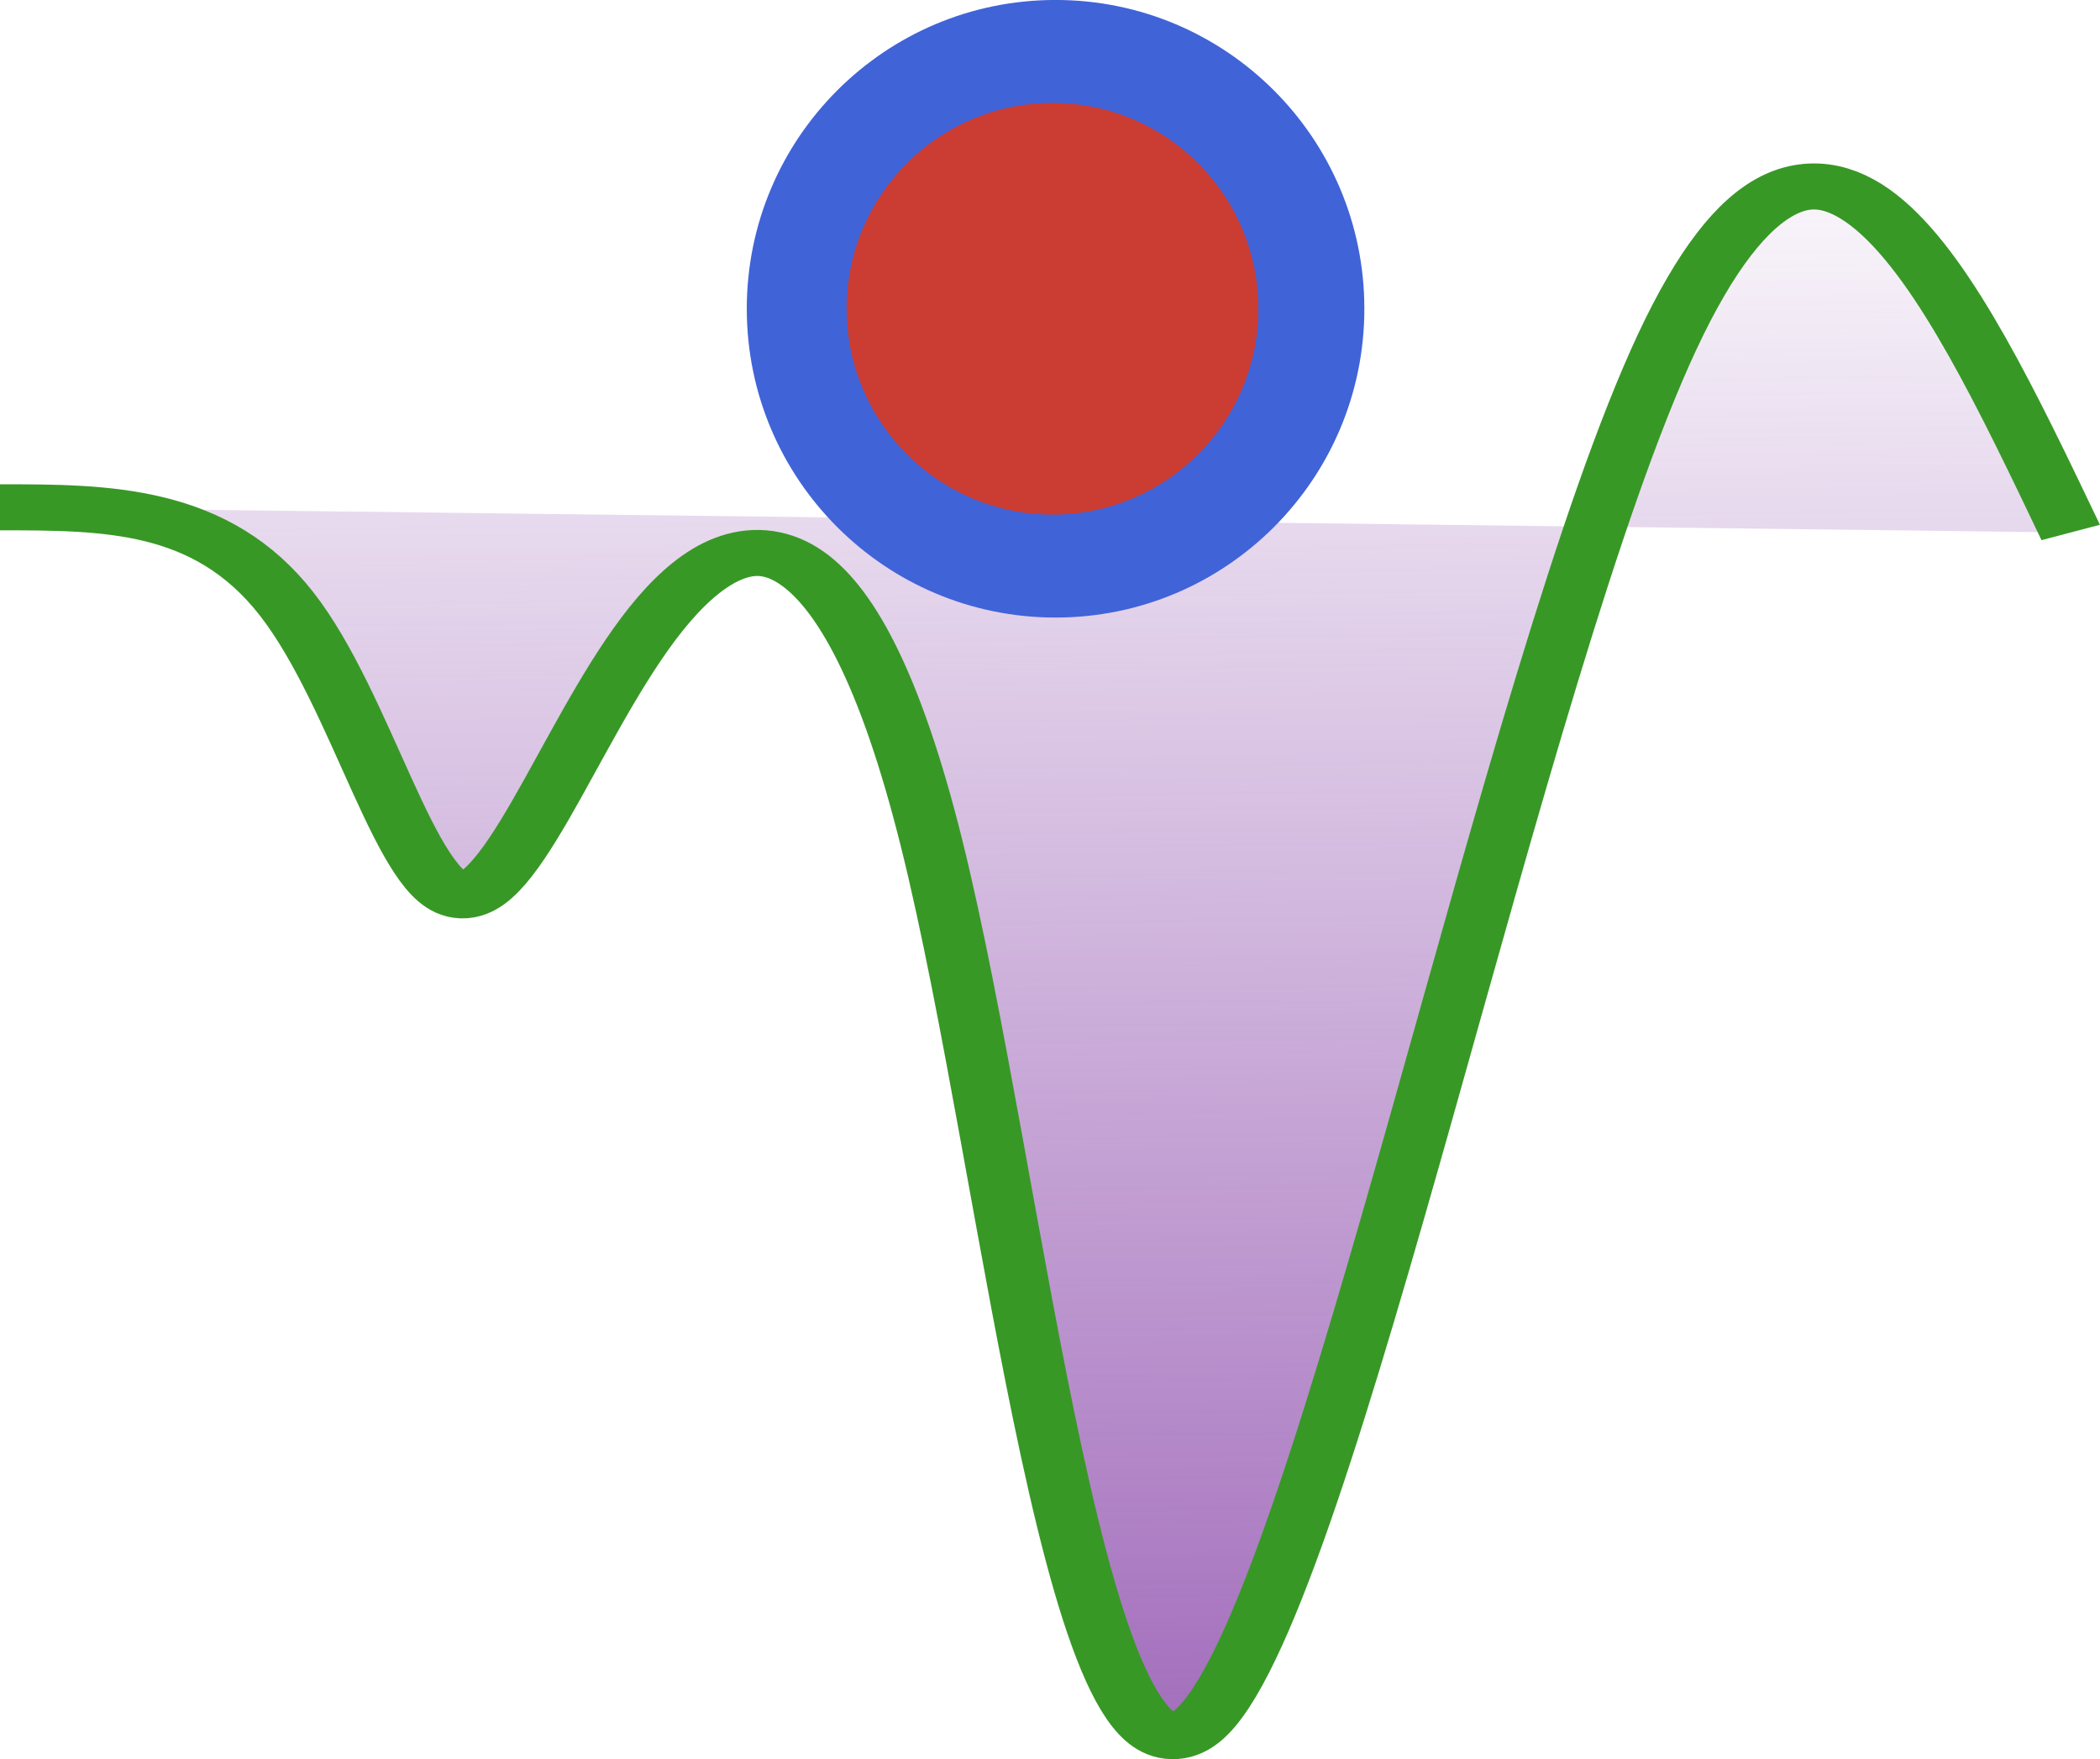
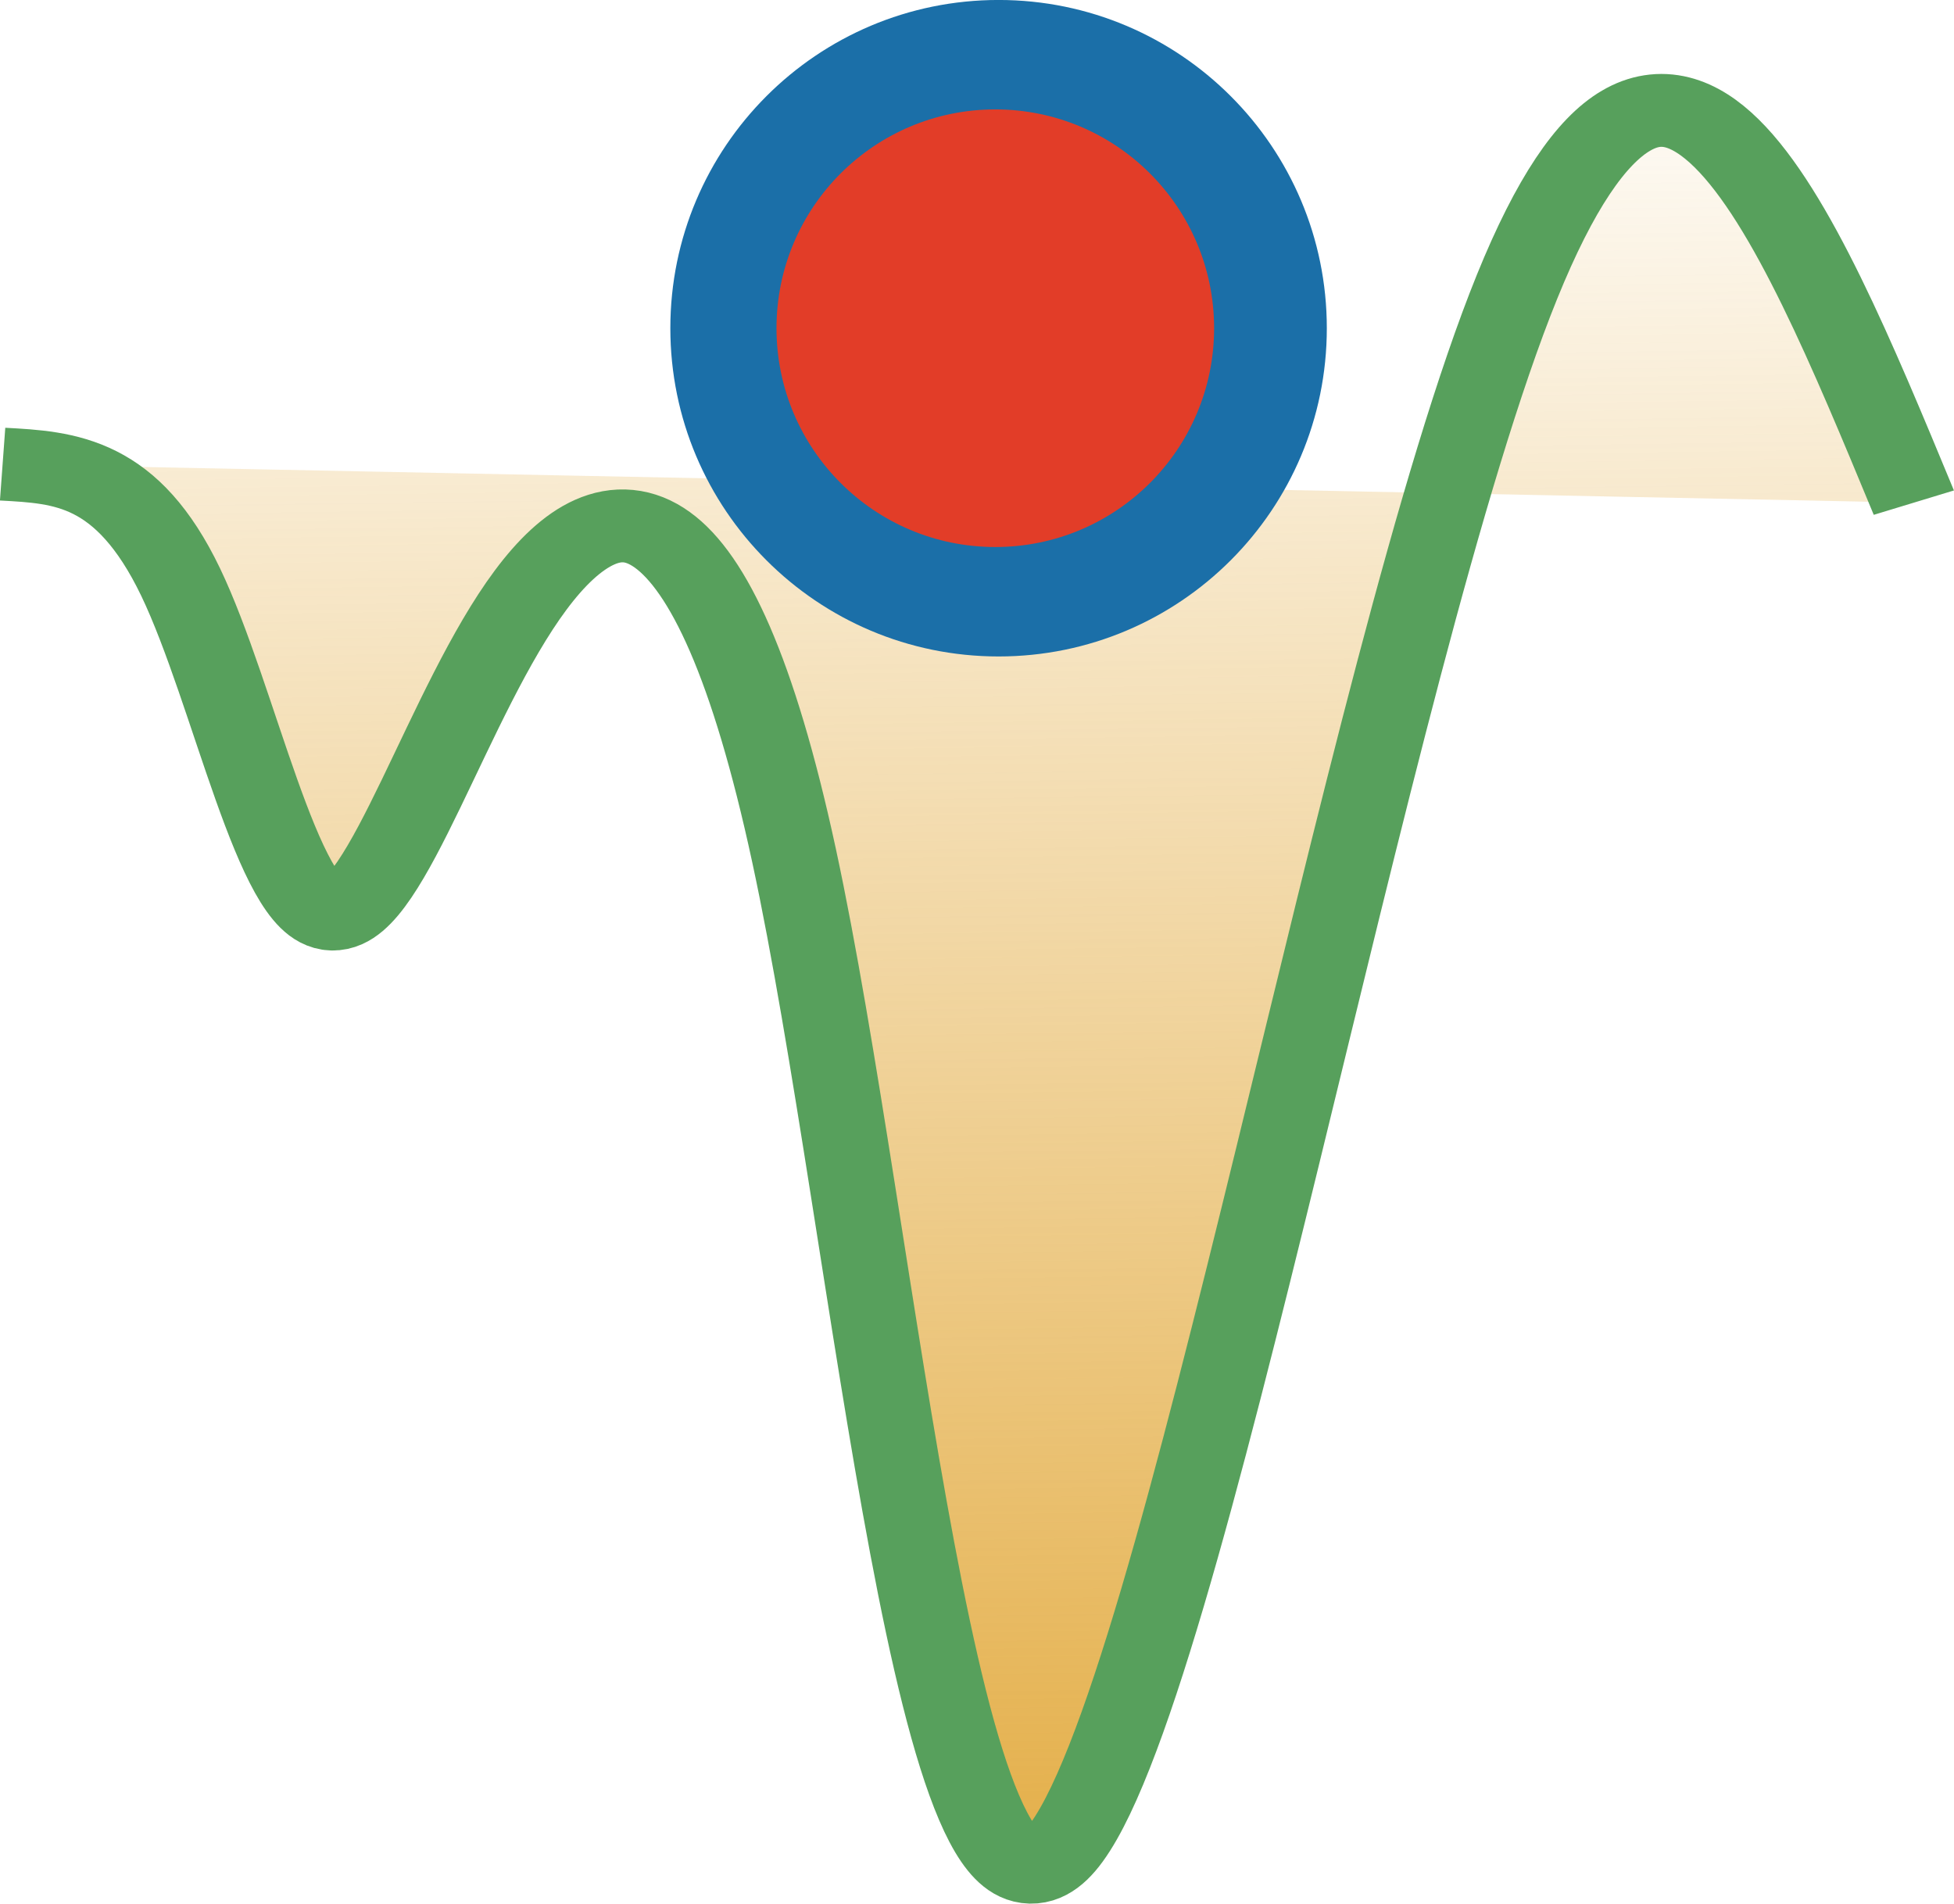
- <svg xmlns="http://www.w3.org/2000/svg" xmlns:xlink="http://www.w3.org/1999/xlink" width="35.378mm" height="29.632mm" viewBox="0 0 35.378 29.632" version="1.1" id="svg8">
+ <svg xmlns="http://www.w3.org/2000/svg" xmlns:xlink="http://www.w3.org/1999/xlink" width="26.193mm" height="25.513mm" viewBox="0 0 26.193 25.513" version="1.1" id="svg8">
  <defs id="defs2">
+     <rect x="105.561" y="38.891" width="142.937" height="61.619" id="rect1" />
    <linearGradient id="linearGradient4621">
-       <stop style="stop-color:#9558b2;stop-opacity:1;" offset="0" id="stop4617" />
-       <stop style="stop-color:#9558b2;stop-opacity:0;" offset="1" id="stop4619" />
+       <stop style="stop-color:#e0a32e;stop-opacity:1;" offset="0" id="stop4617" />
+       <stop style="stop-color:#e0a32e;stop-opacity:0;" offset="1" id="stop4619" />
    </linearGradient>
    <linearGradient xlink:href="#linearGradient4621" id="linearGradient4623" x1="20.878" y1="63.46" x2="20.556" y2="38.297" gradientUnits="userSpaceOnUse" gradientTransform="matrix(1,0,0,1.197749,0.09367702,-8.454876)" />
  </defs>
-   <g id="layer3" transform="translate(-12.28512,-38.7316)">
-     <path style="fill:url(#linearGradient4623);fill-opacity:1;stroke:#389826;stroke-width:0.732;stroke-linecap:butt;stroke-linejoin:miter;stroke-miterlimit:4;stroke-dasharray:none;stroke-opacity:1" d="m 8.419,44.029 c 1.248,0 2.495,0 3.385,1.536 0.891,1.536 1.425,4.611 2.071,4.633 0.646,0.022 1.403,-3.007 2.383,-4.543 0.98,-1.537 2.183,-1.581 3.163,3.718 0.98,5.3 1.737,15.948 3.207,13.943 1.47,-2.005 3.653,-16.66 5.479,-21.916 1.826,-5.256 3.296,-1.114 4.766,3.029" id="path3733" transform="matrix(1.426548,0,0,1.059716,0.2750282,0.6196435)" />
-     <flowRoot xml:space="preserve" id="flowRoot4625" style="font-style:normal;font-weight:normal;font-size:40px;line-height:1.25;font-family:sans-serif;letter-spacing:0px;word-spacing:0px;fill:#000000;fill-opacity:1;stroke:none" transform="scale(0.2645833)">
-       <flowRegion id="flowRegion4627">
-         <rect id="rect4629" width="165.665" height="44.447" x="146.472" y="205.301" />
+   <g id="layer3" transform="translate(-18.00222,-40.86439)" style="display:inline">
+     <path style="fill:url(#linearGradient4623);fill-opacity:1;stroke:#57a05c;stroke-width:1.022;stroke-linecap:butt;stroke-linejoin:miter;stroke-miterlimit:4;stroke-dasharray:none;stroke-opacity:1" d="m 9.916,43.889 c 0.748,0.047 1.496,0.093 2.138,1.653 0.641,1.56 1.176,4.634 1.822,4.656 0.646,0.022 1.403,-3.007 2.383,-4.543 0.98,-1.537 2.183,-1.581 3.163,3.718 0.98,5.3 1.737,15.948 3.207,13.943 1.47,-2.005 3.653,-16.66 5.479,-21.916 1.826,-5.256 3.296,-1.114 4.766,3.029" id="path3733" transform="matrix(1.115936,0,0,0.9559184,6.971651,5.13171)" />
+     <flowRoot xml:space="preserve" id="flowRoot4625" style="font-style:normal;font-variant:normal;font-weight:normal;font-stretch:normal;font-size:40px;line-height:1.25;font-family:Sora;-inkscape-font-specification:Sora;letter-spacing:0px;word-spacing:0px;fill:#000000;fill-opacity:1;stroke:none" transform="scale(0.2645833)">
+       <flowRegion id="flowRegion4627" style="font-style:normal;font-variant:normal;font-weight:normal;font-stretch:normal;font-family:Sora;-inkscape-font-specification:Sora">
+         <rect id="rect4629" width="165.665" height="44.447" x="146.472" y="205.301" style="-inkscape-font-specification:Sora;font-family:Sora;font-weight:normal;font-style:normal;font-stretch:normal;font-variant:normal" />
      </flowRegion>
      <flowPara id="flowPara4631">AGNI</flowPara>
    </flowRoot>
+     <flowRoot xml:space="preserve" id="flowRoot26" style="font-style:normal;font-variant:normal;font-weight:normal;font-stretch:normal;font-size:40px;line-height:1.25;font-family:Sora;-inkscape-font-specification:Sora;letter-spacing:0px;word-spacing:0px;fill:#000000;fill-opacity:1;stroke:none" transform="matrix(0.2645833,0,0,0.2645833,12.28512,38.7316)">
+       <flowRegion id="flowRegion28" style="font-style:normal;font-variant:normal;font-weight:normal;font-stretch:normal;font-family:Sora;-inkscape-font-specification:Sora">
+         <rect id="rect30" width="327.289" height="150.008" x="-24.244" y="-22.357" style="-inkscape-font-specification:Sora;font-family:Sora;font-weight:normal;font-style:normal;font-stretch:normal;font-variant:normal" />
+       </flowRegion>
+       <flowPara id="flowPara32" />
+     </flowRoot>
  </g>
-   <g id="layer2" transform="translate(-12.28512,-38.7316)">
-     <circle style="fill:#4063d8;fill-opacity:1;stroke:none;stroke-width:0.223;stroke-miterlimit:4;stroke-dasharray:none;stroke-opacity:1" id="path3713-3-6" cx="30.068" cy="43.933" r="5.202" />
+   <g id="layer2" transform="translate(-18.00222,-40.86439)" style="display:inline">
+     <circle style="fill:#1b6fa8;fill-opacity:1;stroke:none;stroke-width:0.189;stroke-miterlimit:4;stroke-dasharray:none;stroke-opacity:1" id="path3713-3-6" cx="31.388" cy="45.264" r="4.4" />
  </g>
-   <g id="layer1" transform="translate(-12.28512,-38.7316)">
-     <circle style="fill:#cb3c33;fill-opacity:1;stroke:none;stroke-width:0.149;stroke-miterlimit:4;stroke-dasharray:none;stroke-opacity:1" id="path3713-3" cx="30.016" cy="43.933" r="3.468" />
+   <g id="layer1" transform="translate(-18.00222,-40.86439)" style="display:inline">
+     <circle style="fill:#e23d28;fill-opacity:1;stroke:none;stroke-width:0.126;stroke-miterlimit:4;stroke-dasharray:none;stroke-opacity:1" id="path3713-3" cx="31.344" cy="45.264" r="2.933" />
  </g>
</svg>
